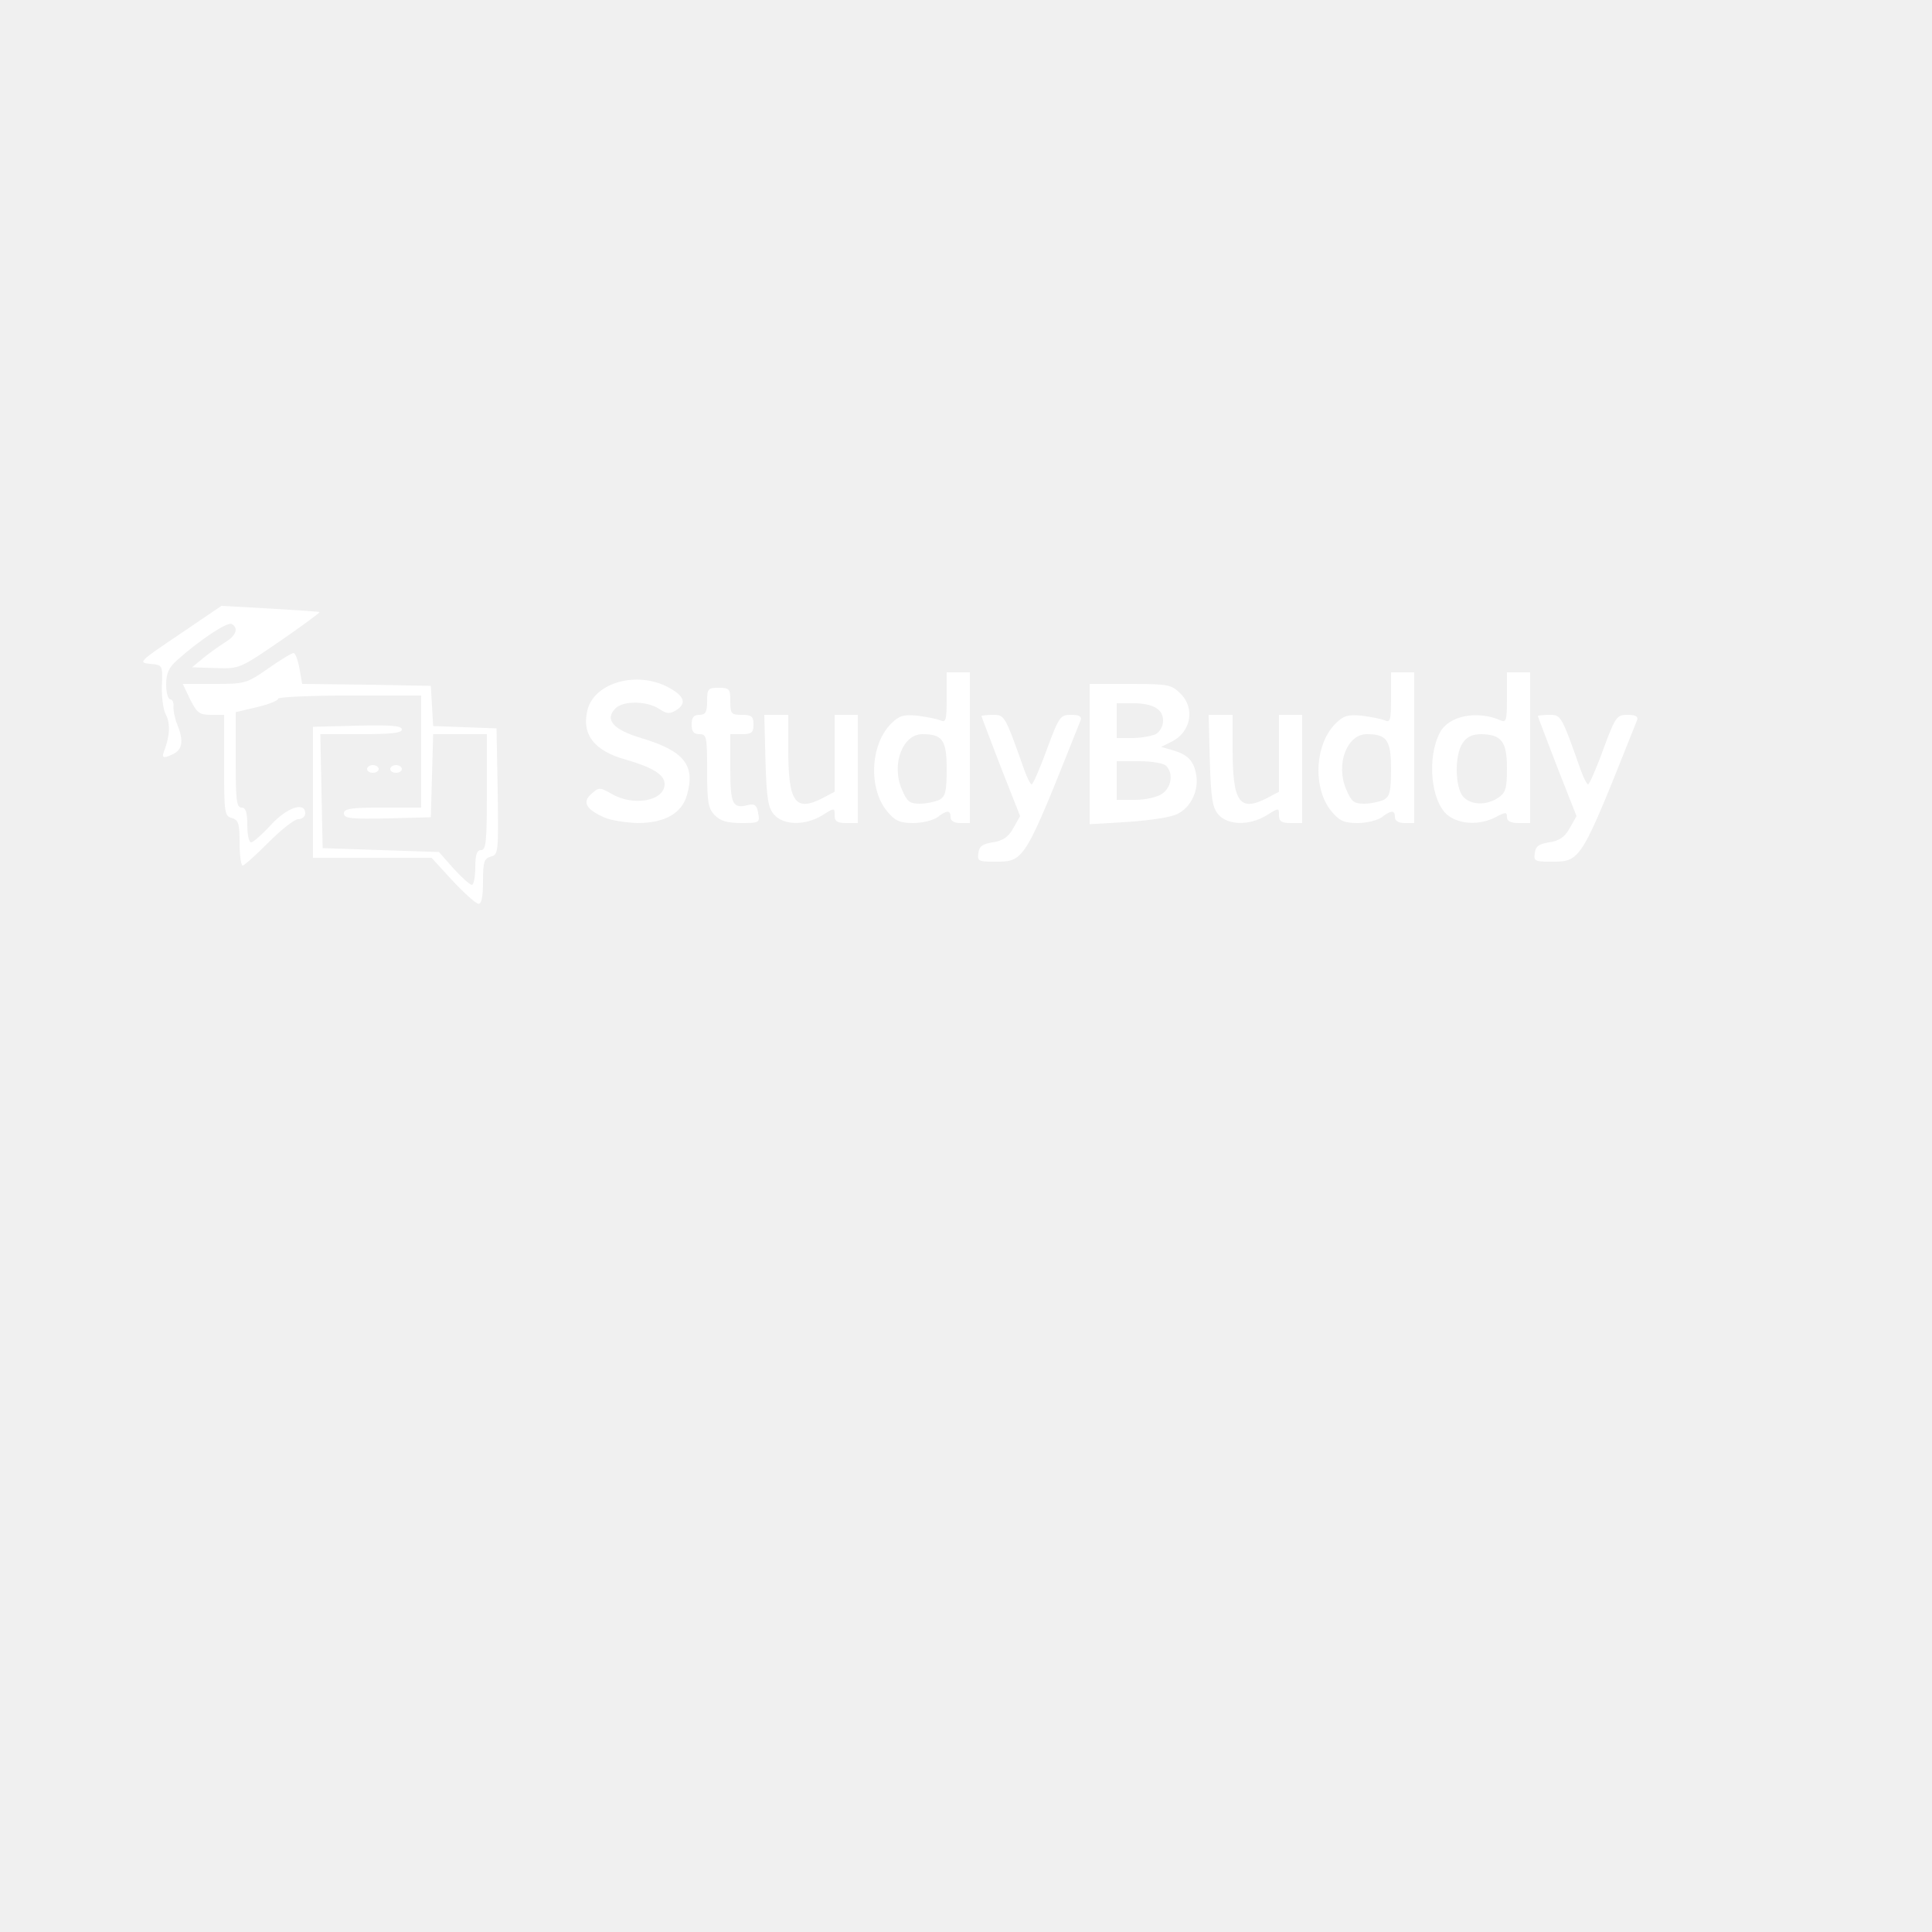
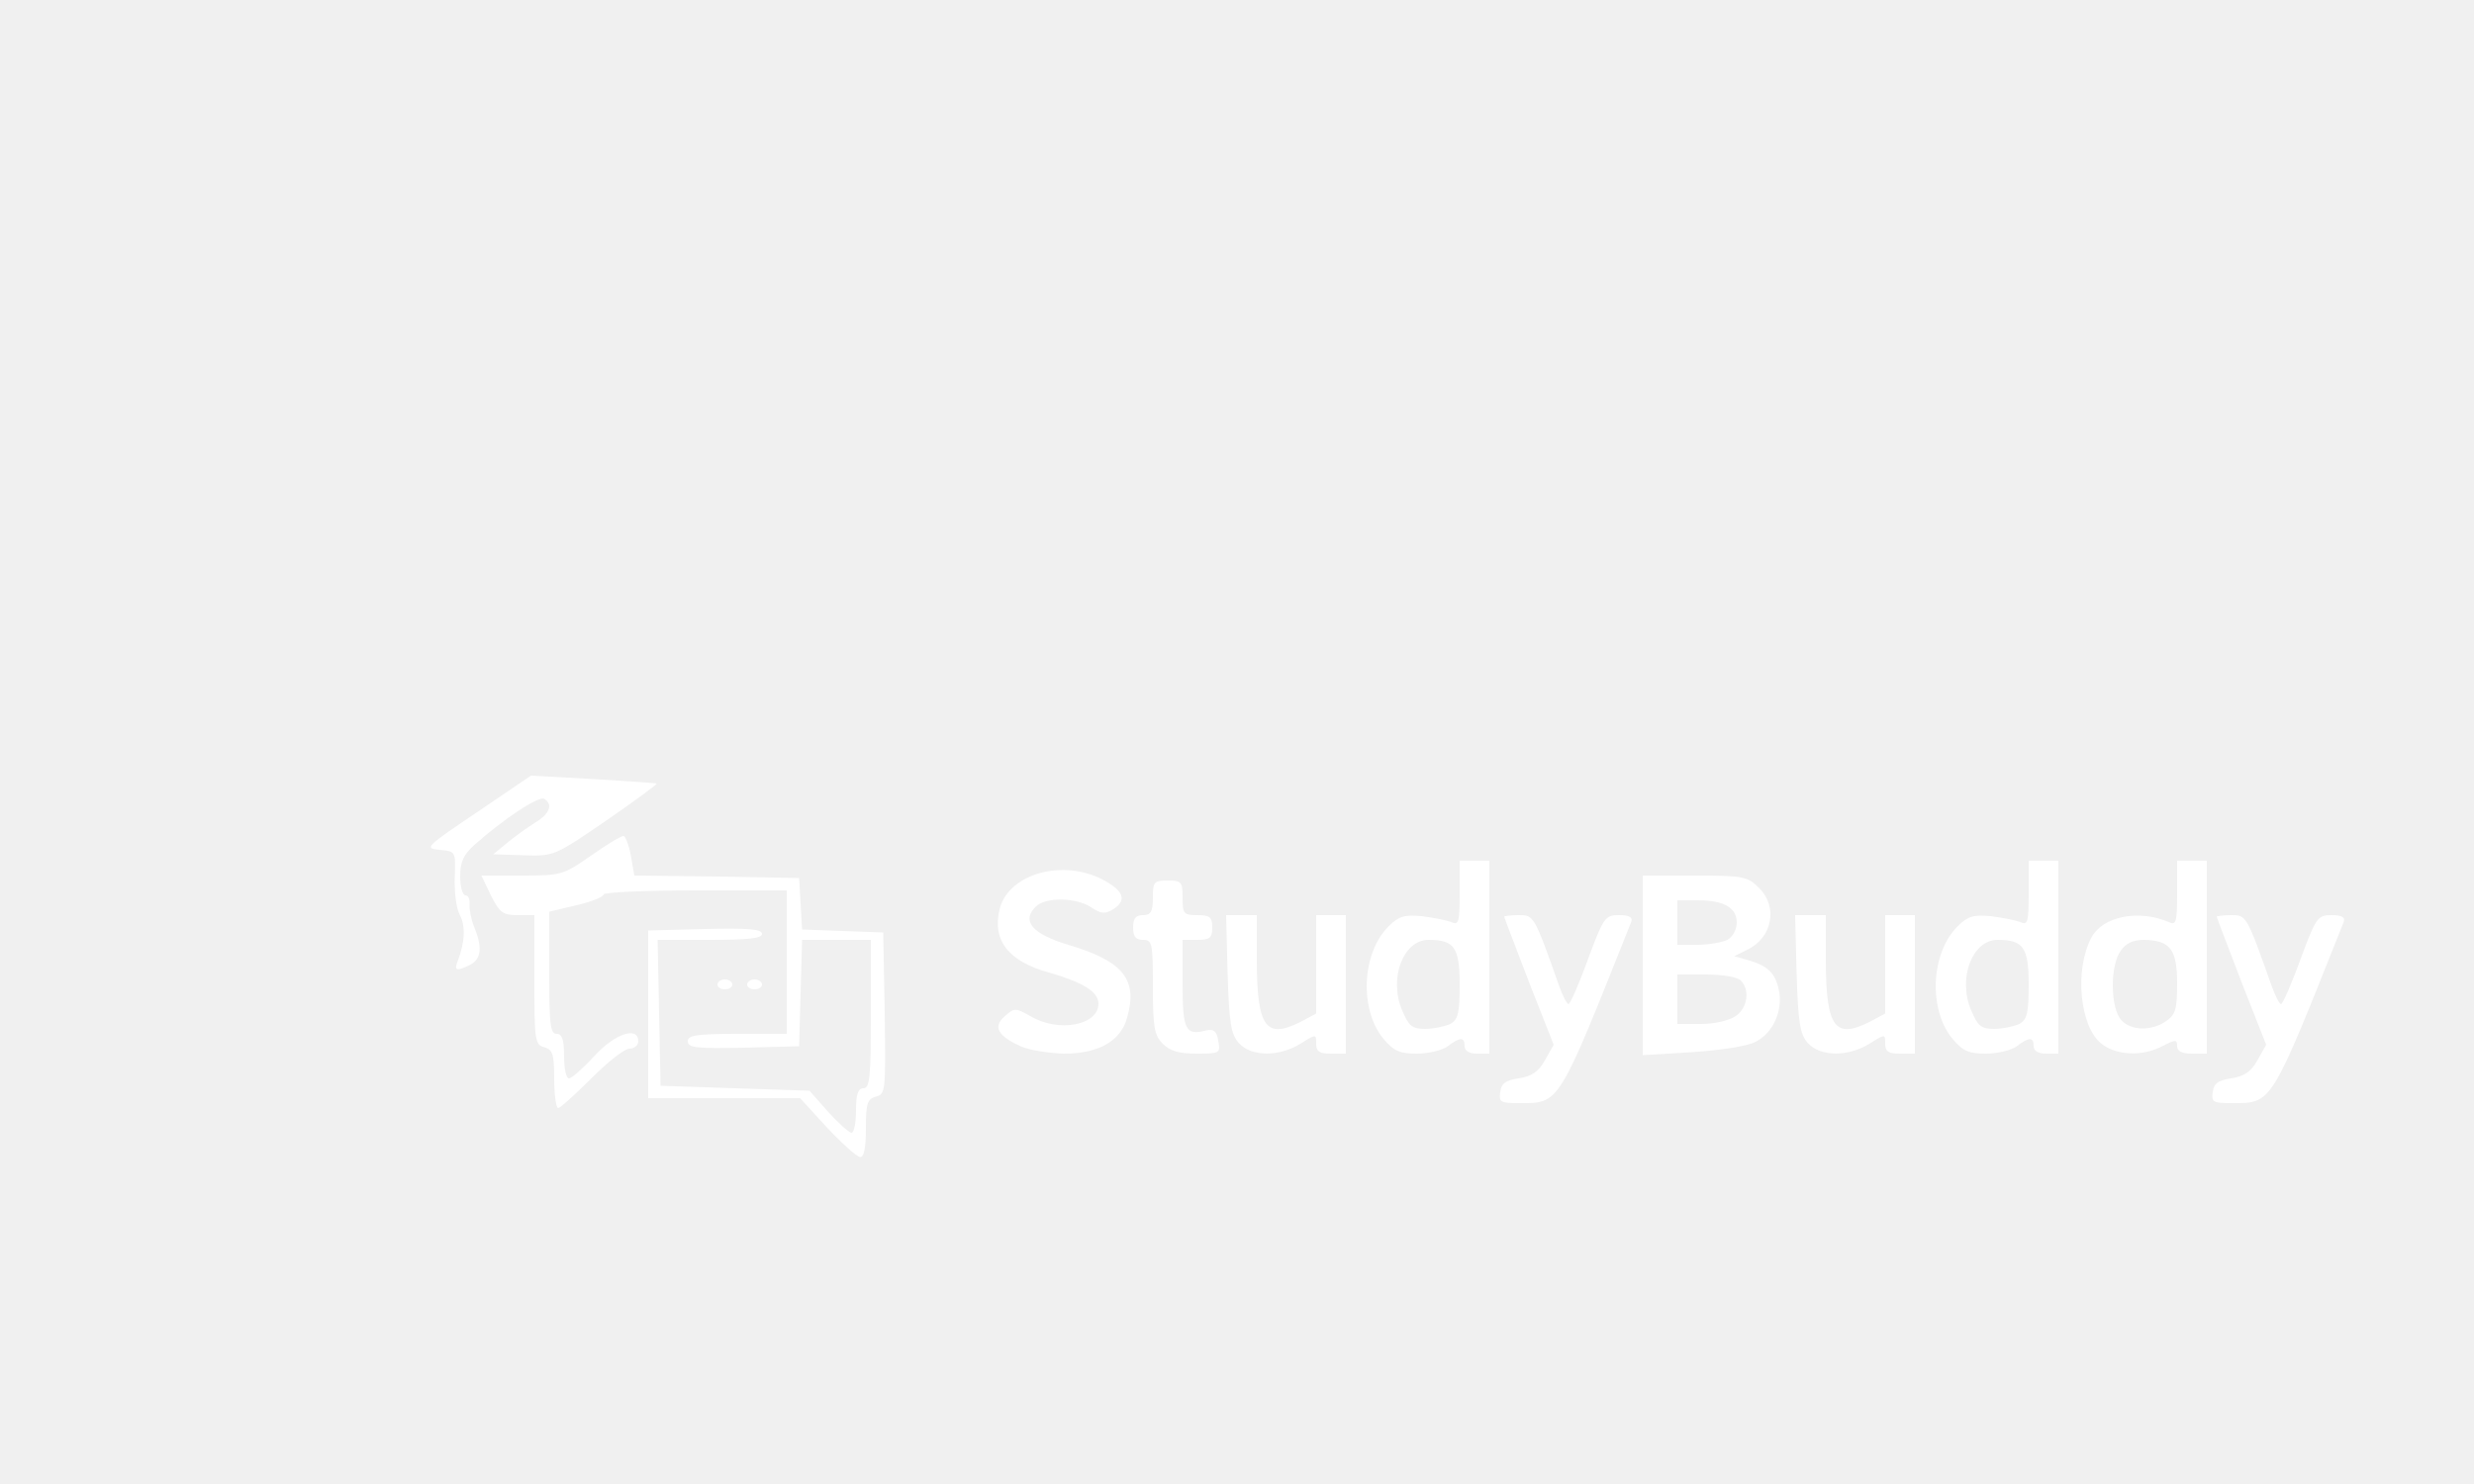
- <svg xmlns="http://www.w3.org/2000/svg" version="1.0" width="150px" height="150px" viewBox="0 0 500 500" preserveAspectRatio="xMidYMid meet">
+ <svg xmlns="http://www.w3.org/2000/svg" version="1.0" width="250px" height="150px" viewBox="0 0 400 300" preserveAspectRatio="xMidYMid meet">
  <g fill="#ffffff">
    <path d="M117.1 227.9 l-5.4 -5.9 -15.4 0 -15.3 0 0 -16.9 0 -17 11.5 -0.3 c8.7 -0.2 11.5 0 11.5 1 0 0.9 -2.8 1.2 -10.5 1.2 l-10.6 0 0.3 14.8 0.3 14.7 15 0.5 15.1 0.5 3.8 4.3 c2.1 2.3 4.2 4.2 4.7 4.2 0.5 0 0.9 -2 0.9 -4.5 0 -3.3 0.4 -4.5 1.5 -4.5 1.3 0 1.5 -2.3 1.5 -15 l0 -15 -7 0 -6.9 0 -0.3 10.8 -0.3 10.7 -11.2 0.3 c-9.6 0.2 -11.3 0 -11.3 -1.3 0 -1.2 1.7 -1.5 10 -1.5 l10 0 0 -14.5 0 -14.5 -18.5 0 c-10.2 0 -18.5 0.4 -18.5 0.8 0 0.5 -2.5 1.5 -5.5 2.2 l-5.5 1.3 0 12.4 c0 10.3 0.2 12.3 1.5 12.3 1.1 0 1.5 1.2 1.5 4.5 0 2.5 0.4 4.5 1 4.5 0.5 0 2.8 -2 5.1 -4.5 4.2 -4.6 8.9 -6.1 8.9 -3 0 0.8 -0.8 1.5 -1.8 1.5 -1 0 -4.4 2.7 -7.7 6 -3.3 3.3 -6.3 6 -6.7 6 -0.4 0 -0.8 -2.6 -0.8 -5.9 0 -5 -0.3 -5.9 -2 -6.4 -1.9 -0.5 -2 -1.4 -2 -13.6 l0 -13.1 -3.4 0 c-3 0 -3.6 -0.5 -5.4 -4 l-1.9 -4 8.2 0 c7.9 0 8.3 -0.1 13.9 -4 3.1 -2.2 6.1 -4 6.6 -4 0.4 0 1.1 1.8 1.5 4 l0.7 4 16.6 0.2 16.7 0.3 0.3 5.2 0.3 5.2 8.2 0.3 8.2 0.3 0.3 16.3 c0.2 15.7 0.2 16.4 -1.8 16.9 -1.7 0.5 -2 1.3 -2 6.4 0 4.1 -0.4 5.9 -1.2 5.8 -0.7 -0.1 -3.7 -2.8 -6.7 -6z" />
    <path d="M253.2 220.8 c0.2 -1.8 1.1 -2.4 3.7 -2.8 2.6 -0.4 4 -1.3 5.3 -3.6 l1.8 -3.2 -5 -12.7 c-2.7 -7.1 -5 -13 -5 -13.2 0 -0.1 1.3 -0.3 2.9 -0.3 3.1 0 3.1 -0.1 8.2 14.3 0.7 2 1.6 3.7 1.9 3.7 0.3 0 2.1 -4 3.9 -9 3.2 -8.6 3.5 -9 6.3 -9 2 0 2.8 0.4 2.5 1.3 -14.9 37.4 -14.4 36.7 -22.7 36.7 -3.7 0 -4.1 -0.2 -3.8 -2.2z" />
    <path d="M397.2 220.8 c0.2 -1.8 1.1 -2.4 3.7 -2.8 2.6 -0.4 4 -1.3 5.3 -3.6 l1.8 -3.2 -5 -12.7 c-2.7 -7.1 -5 -13 -5 -13.2 0 -0.1 1.3 -0.3 2.9 -0.3 3.1 0 3.1 -0.1 8.2 14.3 0.7 2 1.6 3.7 1.9 3.7 0.3 0 2.1 -4 3.9 -9 3.2 -8.6 3.5 -9 6.3 -9 2 0 2.8 0.4 2.5 1.3 -14.9 37.4 -14.4 36.7 -22.7 36.7 -3.7 0 -4.1 -0.2 -3.8 -2.2z" />
    <path d="M156.5 211.6 c-4.8 -2.1 -5.9 -4 -3.5 -6.1 2 -1.8 2.2 -1.8 5.2 -0.1 5.7 3.4 13.8 1.9 13.8 -2.5 0 -2.4 -3.1 -4.3 -10 -6.3 -8.4 -2.3 -11.6 -6.7 -9.9 -13.1 2 -7 12.9 -9.9 20.9 -5.6 4.1 2.2 4.8 4.1 2 5.9 -1.7 1 -2.4 1 -4.5 -0.4 -3.1 -2 -9.2 -2.1 -11.2 -0.1 -2.9 2.9 -0.7 5.5 6.6 7.7 11.1 3.3 14.1 7 11.9 14.7 -1.3 4.8 -5.8 7.3 -12.8 7.3 -3 -0.1 -6.9 -0.7 -8.5 -1.4z" />
    <path d="M185 211 c-1.7 -1.7 -2 -3.3 -2 -11.5 0 -8.8 -0.1 -9.5 -2 -9.5 -1.5 0 -2 -0.7 -2 -2.5 0 -1.8 0.5 -2.5 2 -2.5 1.6 0 2 -0.7 2 -3.5 0 -3.2 0.2 -3.5 3 -3.5 2.8 0 3 0.3 3 3.5 0 3.2 0.2 3.5 3 3.5 2.5 0 3 0.4 3 2.5 0 2.1 -0.5 2.5 -3 2.5 l-3 0 0 8.9 c0 9.4 0.6 10.5 4.8 9.4 1.5 -0.3 2.1 0.1 2.4 2.1 0.5 2.5 0.3 2.6 -4.3 2.6 -3.6 0 -5.4 -0.5 -6.9 -2z" />
    <path d="M200.4 210.9 c-1.6 -1.8 -2 -4 -2.3 -14 l-0.3 -11.9 3.1 0 3.1 0 0 8.9 c0 13.8 1.8 16.3 9 12.6 l3 -1.6 0 -9.9 0 -10 3 0 3 0 0 14 0 14 -3 0 c-2.3 0 -3 -0.4 -3 -2 0 -2 0 -2 -3.2 0 -4.4 2.7 -9.9 2.6 -12.4 -0.1z" />
    <path d="M229.6 210 c-4.9 -5.9 -4.4 -17.3 1 -22.7 2.1 -2.1 3.2 -2.4 6.7 -2.1 2.3 0.3 5 0.8 6 1.2 1.5 0.7 1.7 0.1 1.7 -5.8 l0 -6.6 3 0 3 0 0 19.5 0 19.5 -2.5 0 c-1.6 0 -2.5 -0.6 -2.5 -1.5 0 -1.9 -0.9 -1.9 -3.4 0 -1.1 0.8 -3.9 1.5 -6.2 1.5 -3.5 0 -4.7 -0.5 -6.8 -3z m13.5 -3 c1.6 -0.9 1.9 -2.2 1.9 -8 0 -7.5 -1.1 -9 -6.3 -9 -5.1 0 -8.1 7.8 -5.3 14.3 1.3 3.1 2 3.7 4.6 3.7 1.7 0 4 -0.5 5.1 -1z" />
    <path d="M282 195.2 l0 -18.2 10.5 0 c9.9 0 10.7 0.2 13 2.5 3.9 3.8 2.7 10.1 -2.4 12.5 l-2.6 1.3 2.8 0.8 c3.9 1.1 5.5 2.6 6.2 6 0.9 4.1 -1.1 8.7 -4.7 10.5 -1.6 0.9 -7.1 1.7 -12.8 2.1 l-10 0.6 0 -18.1z m18.8 10.2 c2.4 -1.7 2.9 -5.3 1 -7.2 -0.7 -0.7 -3.8 -1.2 -7 -1.2 l-5.8 0 0 5 0 5 4.8 0 c2.7 0 5.7 -0.7 7 -1.6z m-1.7 -15.4 c1.1 -0.6 1.9 -2.1 1.9 -3.5 0 -3 -2.6 -4.5 -7.9 -4.5 l-4.1 0 0 4.5 0 4.5 4.1 0 c2.2 0 4.9 -0.5 6 -1z" />
    <path d="M315.4 210.9 c-1.6 -1.8 -2 -4 -2.3 -14 l-0.3 -11.9 3.1 0 3.1 0 0 8.9 c0 13.8 1.8 16.3 9 12.6 l3 -1.6 0 -9.9 0 -10 3 0 3 0 0 14 0 14 -3 0 c-2.3 0 -3 -0.4 -3 -2 0 -2 0 -2 -3.2 0 -4.4 2.7 -9.9 2.6 -12.4 -0.1z" />
    <path d="M344.6 210 c-4.9 -5.9 -4.4 -17.3 1 -22.7 2.1 -2.1 3.2 -2.4 6.7 -2.1 2.3 0.3 5 0.8 6 1.2 1.5 0.7 1.7 0.1 1.7 -5.8 l0 -6.6 3 0 3 0 0 19.5 0 19.5 -2.5 0 c-1.6 0 -2.5 -0.6 -2.5 -1.5 0 -1.9 -0.9 -1.9 -3.4 0 -1.1 0.8 -3.9 1.5 -6.2 1.5 -3.5 0 -4.7 -0.5 -6.8 -3z m13.5 -3 c1.6 -0.9 1.9 -2.2 1.9 -8 0 -7.5 -1.1 -9 -6.3 -9 -5.1 0 -8.1 7.8 -5.3 14.3 1.3 3.1 2 3.7 4.6 3.7 1.7 0 4 -0.5 5.1 -1z" />
    <path d="M374.7 211 c-4.4 -3.5 -5.5 -15 -2 -21.5 2.3 -4.3 9.6 -5.7 15.6 -3.1 1.5 0.7 1.7 0.1 1.7 -5.8 l0 -6.6 3 0 3 0 0 19.5 0 19.5 -3 0 c-2 0 -3 -0.5 -3 -1.5 0 -1.4 -0.3 -1.4 -3 0 -4 2.1 -9.2 1.9 -12.3 -0.5z m13.1 -4.6 c1.9 -1.3 2.2 -2.4 2.2 -7.6 0 -6.9 -1.4 -8.7 -6.7 -8.8 -2.2 0 -3.7 0.7 -4.7 2.2 -2.2 3 -2.1 11.6 0.1 14 2 2.2 6.1 2.3 9.1 0.2z" />
    <path d="M95 199 c0 -0.5 0.7 -1 1.5 -1 0.8 0 1.5 0.5 1.5 1 0 0.6 -0.7 1 -1.5 1 -0.8 0 -1.5 -0.4 -1.5 -1z" />
    <path d="M101 199 c0 -0.5 0.7 -1 1.5 -1 0.8 0 1.5 0.5 1.5 1 0 0.6 -0.7 1 -1.5 1 -0.8 0 -1.5 -0.4 -1.5 -1z" />
    <path d="M42.5 194.3 c1.5 -3.9 1.6 -7.2 0.4 -9.4 -0.7 -1.3 -1.1 -4.7 -1 -7.6 0.2 -5.2 0.2 -5.2 -3.1 -5.5 -3.1 -0.3 -2.8 -0.6 7.6 -7.6 l10.9 -7.4 12.6 0.7 c6.9 0.4 12.7 0.8 12.8 0.9 0.2 0.1 -4.4 3.5 -10.2 7.5 -10.4 7.1 -10.5 7.2 -16.6 7 l-6.2 -0.2 2.9 -2.4 c1.6 -1.3 4.1 -3.1 5.7 -4.1 2.8 -1.7 3.5 -3.6 1.7 -4.7 -1.1 -0.7 -8.4 4.2 -14 9.2 -2.3 2 -3 3.5 -3 6.5 0 2.1 0.5 3.8 1.1 3.8 0.5 0 0.9 0.8 0.8 1.8 -0.1 0.9 0.3 3 0.9 4.5 1.7 4.1 1.5 6.5 -0.7 7.7 -2.8 1.4 -3.4 1.3 -2.6 -0.7z" />
  </g>
</svg>
